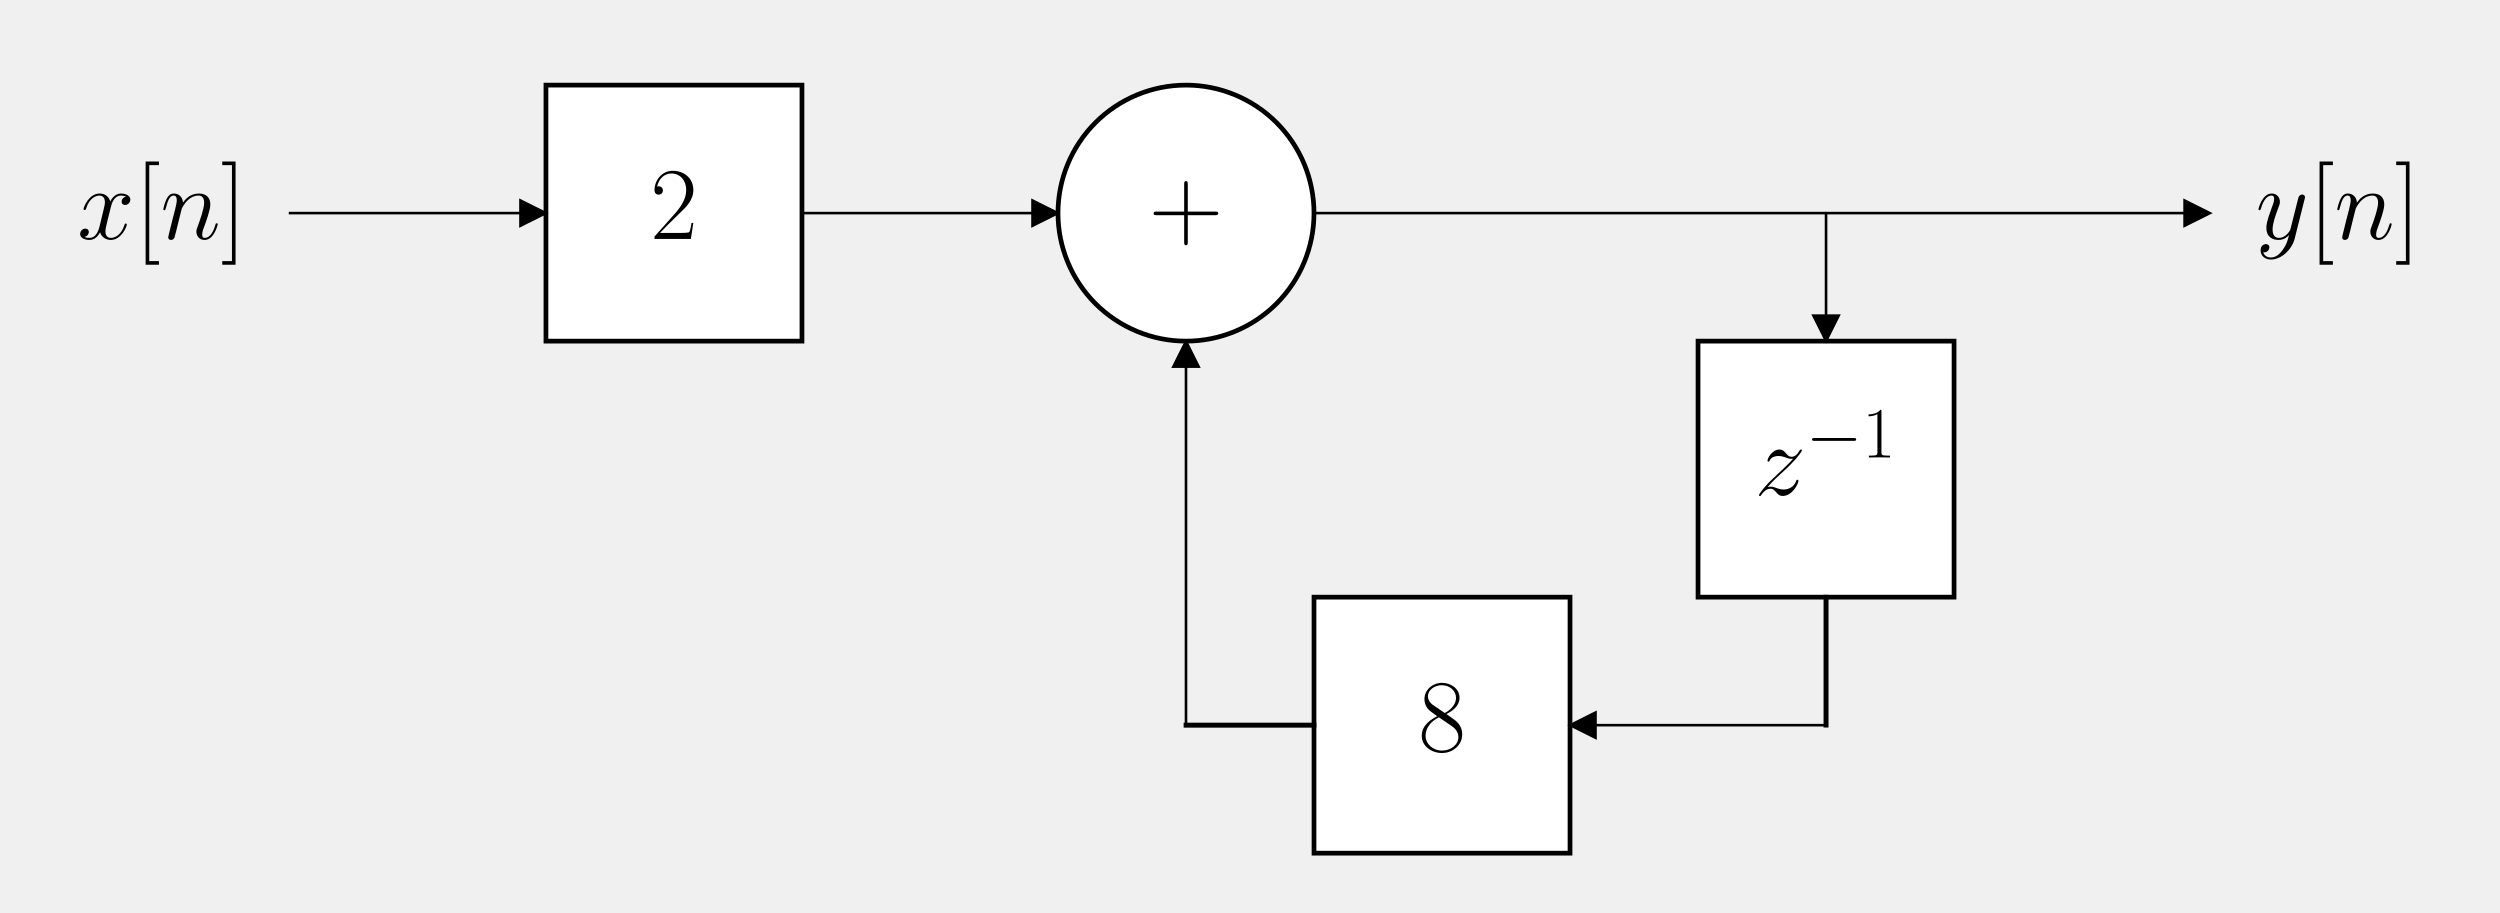
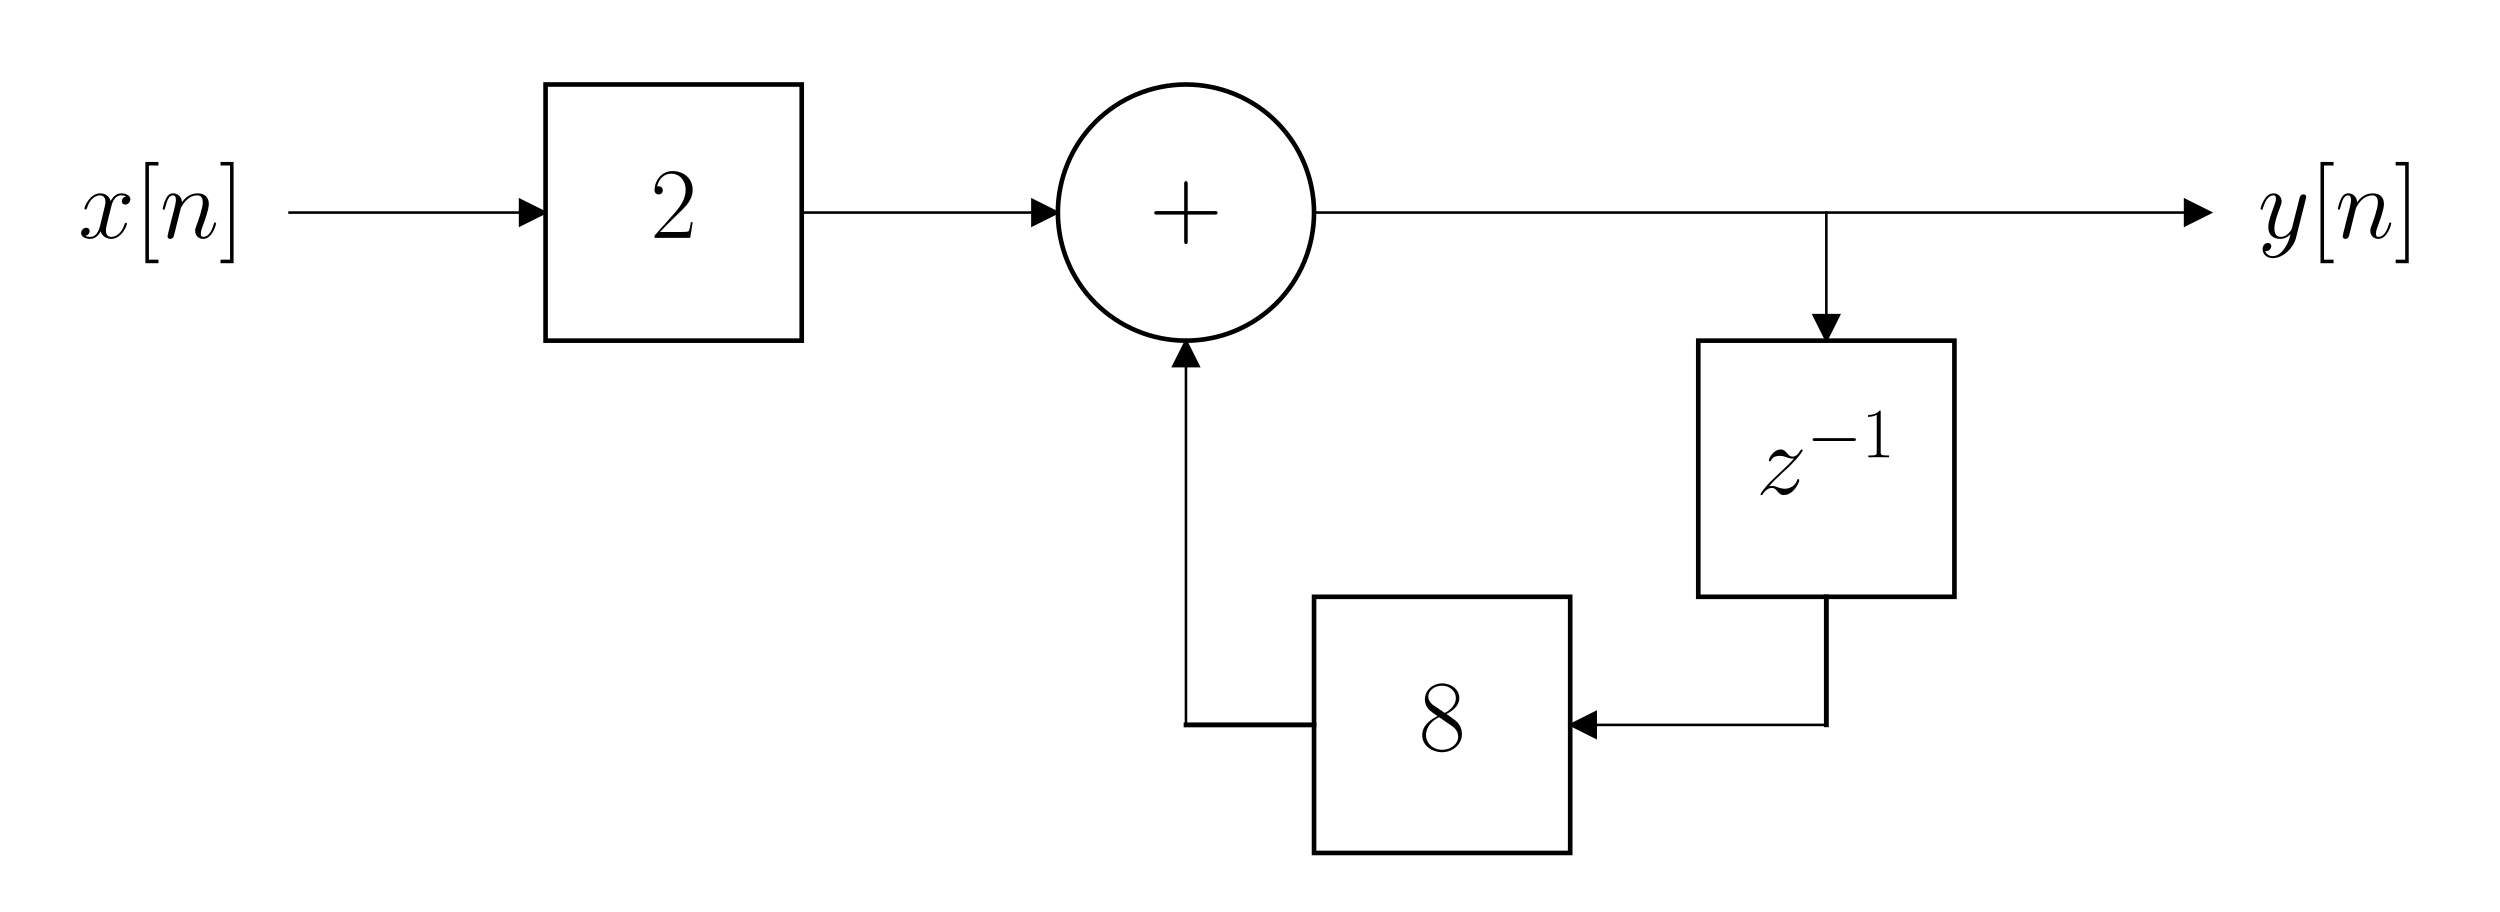
- <svg xmlns="http://www.w3.org/2000/svg" xmlns:xlink="http://www.w3.org/1999/xlink" height="193.788pt" version="1.1" viewBox="0 0 530.82 193.788" width="530.82pt">
+ <svg xmlns="http://www.w3.org/2000/svg" xmlns:xlink="http://www.w3.org/1999/xlink" width="541.08pt" height="197.352pt" viewBox="0 0 541.08 197.352" version="1.1">
  <defs>
-     <style type="text/css">*{stroke-linecap:butt;stroke-linejoin:round;}</style>
+     <style type="text/css">*{stroke-linejoin: round; stroke-linecap: butt}</style>
  </defs>
  <g id="figure_1">
    <g id="patch_1">
-       <path d="M 0 193.788  L 530.82 193.788  L 530.82 0  L 0 0  z " style="fill:none;" />
+       <path d="M 0 197.352  L 541.08 197.352  L 541.08 0  L 0 0  z " style="fill: #ffffff" />
    </g>
    <g id="axes_1">
      <g id="patch_2">
-         <path clip-path="url(#p9c2d4fae2f)" d="M 115.92 72.432  L 170.28 72.432  L 170.28 18.072  L 115.92 18.072  z " style="fill:#ffffff;stroke:#000000;stroke-linejoin:miter;" />
+         <path d="M 118.08 73.728  L 173.52 73.728  L 173.52 18.288  L 118.08 18.288  z " clip-path="url(#p2e846720b2)" style="fill: #ffffff; stroke: #000000; stroke-linejoin: miter" />
      </g>
      <g id="patch_3">
-         <path clip-path="url(#p9c2d4fae2f)" d="M 115.92 45.252  L 110.484 47.97  L 110.484 45.279  L 61.56 45.279  L 61.56 45.225  L 110.484 45.225  L 110.484 42.534  z " style="stroke:#000000;stroke-linejoin:miter;stroke-width:0.5;" />
+         <path d="M 118.08 46.008  L 112.536 48.78  L 112.536 46.036  L 62.64 46.036  L 62.64 45.98  L 112.536 45.98  L 112.536 43.236  z " clip-path="url(#p2e846720b2)" style="stroke: #000000; stroke-width: 0.5; stroke-linejoin: miter" />
      </g>
      <g id="patch_4">
-         <path clip-path="url(#p9c2d4fae2f)" d="M 224.64 45.252  L 219.204 47.97  L 219.204 45.279  L 170.28 45.279  L 170.28 45.225  L 219.204 45.225  L 219.204 42.534  z " style="stroke:#000000;stroke-linejoin:miter;stroke-width:0.5;" />
+         <path d="M 228.96 46.008  L 223.416 48.78  L 223.416 46.036  L 173.52 46.036  L 173.52 45.98  L 223.416 45.98  L 223.416 43.236  z " clip-path="url(#p2e846720b2)" style="stroke: #000000; stroke-width: 0.5; stroke-linejoin: miter" />
      </g>
      <g id="patch_5">
-         <path clip-path="url(#p9c2d4fae2f)" d="M 360.54 126.792  L 414.9 126.792  L 414.9 72.432  L 360.54 72.432  z " style="fill:#ffffff;stroke:#000000;stroke-linejoin:miter;" />
+         <path d="M 367.56 129.168  L 423 129.168  L 423 73.728  L 367.56 73.728  z " clip-path="url(#p2e846720b2)" style="fill: #ffffff; stroke: #000000; stroke-linejoin: miter" />
      </g>
      <g id="patch_6">
-         <path clip-path="url(#p9c2d4fae2f)" d="M 279 181.152  L 333.36 181.152  L 333.36 126.792  L 279 126.792  z " style="fill:#ffffff;stroke:#000000;stroke-linejoin:miter;" />
+         <path d="M 284.4 184.608  L 339.84 184.608  L 339.84 129.168  L 284.4 129.168  z " clip-path="url(#p2e846720b2)" style="fill: #ffffff; stroke: #000000; stroke-linejoin: miter" />
      </g>
      <g id="patch_7">
-         <path clip-path="url(#p9c2d4fae2f)" d="M 469.26 45.252  L 463.824 47.97  L 463.824 45.279  L 279 45.279  L 279 45.225  L 463.824 45.225  L 463.824 42.534  z " style="stroke:#000000;stroke-linejoin:miter;stroke-width:0.5;" />
+         <path d="M 256.68 73.728  C 264.031 73.728 271.083 70.807 276.281 65.609  C 281.479 60.411 284.4 53.359 284.4 46.008  C 284.4 38.657 281.479 31.605 276.281 26.407  C 271.083 21.209 264.031 18.288 256.68 18.288  C 249.329 18.288 242.277 21.209 237.079 26.407  C 231.881 31.605 228.96 38.657 228.96 46.008  C 228.96 53.359 231.881 60.411 237.079 65.609  C 242.277 70.807 249.329 73.728 256.68 73.728  z " clip-path="url(#p2e846720b2)" style="fill: #ffffff; stroke: #000000; stroke-linejoin: miter" />
      </g>
      <g id="patch_8">
-         <path clip-path="url(#p9c2d4fae2f)" d="M 251.82 153.972  L 251.82 153.972  L 251.82 153.945  L 279 153.945  L 279 153.999  L 251.82 153.999  L 251.82 153.972  z " style="stroke:#000000;stroke-linejoin:miter;" />
+         <path d="M 478.44 46.008  L 472.896 48.78  L 472.896 46.036  L 284.4 46.036  L 284.4 45.98  L 472.896 45.98  L 472.896 43.236  z " clip-path="url(#p2e846720b2)" style="stroke: #000000; stroke-width: 0.5; stroke-linejoin: miter" />
      </g>
      <g id="patch_9">
-         <path clip-path="url(#p9c2d4fae2f)" d="M 251.82 72.432  L 254.538 77.868  L 251.847 77.868  L 251.847 153.972  L 251.793 153.972  L 251.793 77.868  L 249.102 77.868  z " style="stroke:#000000;stroke-linejoin:miter;stroke-width:0.5;" />
+         <path d="M 256.68 156.888  L 256.68 156.888  L 256.68 156.86  L 284.4 156.86  L 284.4 156.916  L 256.68 156.916  L 256.68 156.888  z " clip-path="url(#p2e846720b2)" style="stroke: #000000; stroke-linejoin: miter" />
      </g>
      <g id="patch_10">
-         <path clip-path="url(#p9c2d4fae2f)" d="M 333.36 153.972  L 338.796 151.254  L 338.796 153.945  L 387.72 153.945  L 387.72 153.999  L 338.796 153.999  L 338.796 156.69  z " style="stroke:#000000;stroke-linejoin:miter;stroke-width:0.5;" />
+         <path d="M 256.68 73.728  L 259.452 79.272  L 256.708 79.272  L 256.708 156.888  L 256.652 156.888  L 256.652 79.272  L 253.908 79.272  z " clip-path="url(#p2e846720b2)" style="stroke: #000000; stroke-width: 0.5; stroke-linejoin: miter" />
      </g>
      <g id="patch_11">
-         <path clip-path="url(#p9c2d4fae2f)" d="M 387.72 72.432  L 385.002 66.996  L 387.693 66.996  L 387.693 45.252  L 387.747 45.252  L 387.747 66.996  L 390.438 66.996  z " style="stroke:#000000;stroke-linejoin:miter;stroke-width:0.5;" />
+         <path d="M 339.84 156.888  L 345.384 154.116  L 345.384 156.86  L 395.28 156.86  L 395.28 156.916  L 345.384 156.916  L 345.384 159.66  z " clip-path="url(#p2e846720b2)" style="stroke: #000000; stroke-width: 0.5; stroke-linejoin: miter" />
      </g>
      <g id="patch_12">
-         <path clip-path="url(#p9c2d4fae2f)" d="M 387.72 153.972  L 387.72 153.972  L 387.693 153.972  L 387.693 126.792  L 387.747 126.792  L 387.747 153.972  L 387.72 153.972  z " style="stroke:#000000;stroke-linejoin:miter;" />
+         <path d="M 395.28 73.728  L 392.508 68.184  L 395.252 68.184  L 395.252 46.008  L 395.308 46.008  L 395.308 68.184  L 398.052 68.184  z " clip-path="url(#p2e846720b2)" style="stroke: #000000; stroke-width: 0.5; stroke-linejoin: miter" />
      </g>
      <g id="patch_13">
-         <path clip-path="url(#p9c2d4fae2f)" d="M 251.82 72.432  C 259.028 72.432 265.942 69.568 271.039 64.471  C 276.136 59.374 279 52.46 279 45.252  C 279 38.044 276.136 31.13 271.039 26.033  C 265.942 20.936 259.028 18.072 251.82 18.072  C 244.612 18.072 237.698 20.936 232.601 26.033  C 227.504 31.13 224.64 38.044 224.64 45.252  C 224.64 52.46 227.504 59.374 232.601 64.471  C 237.698 69.568 244.612 72.432 251.82 72.432  z " style="fill:#ffffff;stroke:#000000;stroke-linejoin:miter;" />
+         <path d="M 395.28 156.888  L 395.28 156.888  L 395.252 156.888  L 395.252 129.168  L 395.308 129.168  L 395.308 156.888  L 395.28 156.888  z " clip-path="url(#p2e846720b2)" style="stroke: #000000; stroke-linejoin: miter" />
      </g>
      <g id="text_1">
-         <g transform="translate(138.074 50.73075)scale(0.22 -0.22)">
+         <g transform="translate(140.774 51.48675) scale(0.22 -0.22)">
          <defs>
-             <path d="M 2669 990  L 2554 990  C 2490 537 2438 460 2413 422  C 2381 371 1920 371 1830 371  L 602 371  C 832 620 1280 1073 1824 1596  C 2214 1966 2669 2400 2669 3033  C 2669 3788 2067 4224 1395 4224  C 691 4224 262 3603 262 3027  C 262 2777 448 2745 525 2745  C 589 2745 781 2783 781 3007  C 781 3206 614 3264 525 3264  C 486 3264 448 3257 422 3244  C 544 3788 915 4057 1306 4057  C 1862 4057 2227 3616 2227 3033  C 2227 2477 1901 1998 1536 1583  L 262 147  L 262 0  L 2515 0  L 2669 990  z " id="CMR17-32" transform="scale(0.015625)" />
+             <path id="CMR17-32" d="M 2669 990  L 2554 990  C 2490 537 2438 460 2413 422  C 2381 371 1920 371 1830 371  L 602 371  C 832 620 1280 1073 1824 1596  C 2214 1966 2669 2400 2669 3033  C 2669 3788 2067 4224 1395 4224  C 691 4224 262 3603 262 3027  C 262 2777 448 2745 525 2745  C 589 2745 781 2783 781 3007  C 781 3206 614 3264 525 3264  C 486 3264 448 3257 422 3244  C 544 3788 915 4057 1306 4057  C 1862 4057 2227 3616 2227 3033  C 2227 2477 1901 1998 1536 1583  L 262 147  L 262 0  L 2515 0  L 2669 990  z " transform="scale(0.015625)" />
          </defs>
-           <use transform="scale(0.996264)" xlink:href="#CMR17-32" />
+           <use xlink:href="#CMR17-32" transform="scale(0.996264)" />
        </g>
      </g>
      <g id="text_2">
-         <g transform="translate(16.40533 50.73075)scale(0.22 -0.22)">
+         <g transform="translate(16.94533 51.48675) scale(0.22 -0.22)">
          <defs>
-             <path d="M 3034 2624  C 2829 2585 2752 2431 2752 2310  C 2752 2156 2874 2105 2963 2105  C 3155 2105 3290 2271 3290 2444  C 3290 2694 2982 2816 2714 2816  C 2323 2816 2106 2451 2048 2329  C 1901 2790 1504 2816 1389 2816  C 736 2816 390 1993 390 1849  C 390 1823 416 1790 461 1790  C 512 1790 525 1829 538 1855  C 755 2572 1184 2687 1370 2687  C 1658 2687 1715 2438 1715 2284  C 1715 2143 1677 1993 1600 1678  L 1382 778  C 1286 390 1101 64 762 64  C 730 64 570 64 435 126  C 666 166 717 358 717 435  C 717 563 621 640 499 640  C 346 640 179 505 179 300  C 179 57 480 -64 755 -64  C 1062 -64 1280 153 1414 415  C 1517 64 1837 -64 2074 -64  C 2726 -64 3072 751 3072 896  C 3072 929 3046 955 3008 955  C 2950 955 2944 922 2925 870  C 2752 300 2381 64 2093 64  C 1869 64 1747 204 1747 467  C 1747 607 1773 712 1875 1146  L 2099 2039  C 2195 2425 2413 2687 2707 2687  C 2720 2687 2899 2687 3034 2624  z " id="CMMI12-78" transform="scale(0.015625)" />
-             <path d="M 1504 -1600  L 1504 -1376  L 902 -1376  L 902 4575  L 1504 4575  L 1504 4800  L 678 4800  L 678 -1600  L 1504 -1600  z " id="CMR17-5b" transform="scale(0.015625)" />
-             <path d="M 1318 1870  C 1331 1909 1491 2228 1728 2432  C 1894 2585 2112 2687 2362 2687  C 2618 2687 2707 2496 2707 2241  C 2707 1877 2445 1149 2317 804  C 2259 651 2227 568 2227 453  C 2227 166 2426 -64 2733 -64  C 3328 -64 3552 874 3552 913  C 3552 945 3526 970 3488 970  C 3430 970 3424 951 3392 842  C 3245 319 3002 64 2752 64  C 2688 64 2586 70 2586 274  C 2586 434 2656 625 2694 715  C 2822 1066 3091 1781 3091 2145  C 3091 2528 2867 2816 2381 2816  C 1811 2816 1510 2413 1395 2253  C 1376 2617 1114 2816 832 2816  C 627 2816 486 2694 378 2477  C 262 2247 173 1864 173 1838  C 173 1813 198 1781 243 1781  C 294 1781 301 1787 339 1934  C 442 2324 557 2687 813 2687  C 960 2687 1011 2585 1011 2394  C 1011 2253 947 2004 902 1807  L 723 1117  C 698 996 627 708 595 593  C 550 427 480 127 480 95  C 480 6 550 -64 646 -64  C 723 -64 813 -26 864 70  C 877 102 934 325 966 453  L 1107 1028  L 1318 1870  z " id="CMMI12-6e" transform="scale(0.015625)" />
-             <path d="M 915 4800  L 90 4800  L 90 4575  L 691 4575  L 691 -1376  L 90 -1376  L 90 -1600  L 915 -1600  L 915 4800  z " id="CMR17-5d" transform="scale(0.015625)" />
+             <path id="CMMI12-78" d="M 3034 2624  C 2829 2585 2752 2431 2752 2310  C 2752 2156 2874 2105 2963 2105  C 3155 2105 3290 2271 3290 2444  C 3290 2694 2982 2816 2714 2816  C 2323 2816 2106 2451 2048 2329  C 1901 2790 1504 2816 1389 2816  C 736 2816 390 1993 390 1849  C 390 1823 416 1790 461 1790  C 512 1790 525 1829 538 1855  C 755 2572 1184 2687 1370 2687  C 1658 2687 1715 2438 1715 2284  C 1715 2143 1677 1993 1600 1678  L 1382 778  C 1286 390 1101 64 762 64  C 730 64 570 64 435 126  C 666 166 717 358 717 435  C 717 563 621 640 499 640  C 346 640 179 505 179 300  C 179 57 480 -64 755 -64  C 1062 -64 1280 153 1414 415  C 1517 64 1837 -64 2074 -64  C 2726 -64 3072 751 3072 896  C 3072 929 3046 955 3008 955  C 2950 955 2944 922 2925 870  C 2752 300 2381 64 2093 64  C 1869 64 1747 204 1747 467  C 1747 607 1773 712 1875 1146  L 2099 2039  C 2195 2425 2413 2687 2707 2687  C 2720 2687 2899 2687 3034 2624  z " transform="scale(0.015625)" />
+             <path id="CMR17-5b" d="M 1504 -1600  L 1504 -1376  L 902 -1376  L 902 4575  L 1504 4575  L 1504 4800  L 678 4800  L 678 -1600  L 1504 -1600  z " transform="scale(0.015625)" />
+             <path id="CMMI12-6e" d="M 1318 1870  C 1331 1909 1491 2228 1728 2432  C 1894 2585 2112 2687 2362 2687  C 2618 2687 2707 2496 2707 2241  C 2707 1877 2445 1149 2317 804  C 2259 651 2227 568 2227 453  C 2227 166 2426 -64 2733 -64  C 3328 -64 3552 874 3552 913  C 3552 945 3526 970 3488 970  C 3430 970 3424 951 3392 842  C 3245 319 3002 64 2752 64  C 2688 64 2586 70 2586 274  C 2586 434 2656 625 2694 715  C 2822 1066 3091 1781 3091 2145  C 3091 2528 2867 2816 2381 2816  C 1811 2816 1510 2413 1395 2253  C 1376 2617 1114 2816 832 2816  C 627 2816 486 2694 378 2477  C 262 2247 173 1864 173 1838  C 173 1813 198 1781 243 1781  C 294 1781 301 1787 339 1934  C 442 2324 557 2687 813 2687  C 960 2687 1011 2585 1011 2394  C 1011 2253 947 2004 902 1807  L 723 1117  C 698 996 627 708 595 593  C 550 427 480 127 480 95  C 480 6 550 -64 646 -64  C 723 -64 813 -26 864 70  C 877 102 934 325 966 453  L 1107 1028  L 1318 1870  z " transform="scale(0.015625)" />
+             <path id="CMR17-5d" d="M 915 4800  L 90 4800  L 90 4575  L 691 4575  L 691 -1376  L 90 -1376  L 90 -1600  L 915 -1600  L 915 4800  z " transform="scale(0.015625)" />
          </defs>
-           <use transform="scale(0.996264)" xlink:href="#CMMI12-78" />
-           <use transform="translate(55.43406 0)scale(0.996264)" xlink:href="#CMR17-5b" />
-           <use transform="translate(80.30512 0)scale(0.996264)" xlink:href="#CMMI12-6e" />
-           <use transform="translate(138.5352 0)scale(0.996264)" xlink:href="#CMR17-5d" />
+           <use xlink:href="#CMMI12-78" transform="scale(0.996264)" />
+           <use xlink:href="#CMR17-5b" transform="translate(55.43406 0) scale(0.996264)" />
+           <use xlink:href="#CMMI12-6e" transform="translate(80.30512 0) scale(0.996264)" />
+           <use xlink:href="#CMR17-5d" transform="translate(138.5352 0) scale(0.996264)" />
        </g>
      </g>
      <g id="text_3">
-         <g transform="translate(372.5248 105.0908)scale(0.22 -0.22)">
+         <g transform="translate(380.0848 106.9268) scale(0.22 -0.22)">
          <defs>
-             <path d="M 813 486  C 1088 809 1312 1015 1632 1313  C 2016 1657 2182 1822 2272 1922  C 2720 2371 2944 2713 2944 2764  C 2944 2816 2893 2816 2880 2816  C 2835 2816 2822 2790 2790 2745  C 2630 2470 2477 2368 2310 2368  C 2176 2368 2106 2403 1984 2547  C 1850 2707 1741 2816 1555 2816  C 1088 2816 806 2265 806 2127  C 806 2107 813 2067 870 2067  C 922 2067 928 2094 947 2140  C 1056 2387 1363 2415 1485 2415  C 1619 2415 1747 2387 1882 2342  C 2125 2239 2227 2239 2291 2239  C 2336 2239 2362 2239 2394 2246  C 2182 1988 1837 1670 1549 1399  L 902 783  C 512 380 275 32 275 -13  C 275 -52 307 -64 346 -64  C 384 -64 390 -58 435 19  C 538 179 742 384 979 384  C 1114 384 1178 356 1306 211  C 1427 70 1536 -64 1741 -64  C 2368 -64 2726 723 2726 876  C 2726 902 2720 942 2656 942  C 2605 942 2598 915 2579 849  C 2438 460 2061 336 1811 336  C 1677 336 1549 364 1414 409  C 1158 512 1088 512 1005 512  C 941 512 870 512 813 486  z " id="CMMI12-7a" transform="scale(0.015625)" />
-             <path d="M 4218 1472  C 4326 1472 4442 1472 4442 1600  C 4442 1728 4326 1728 4218 1728  L 755 1728  C 646 1728 531 1728 531 1600  C 531 1472 646 1472 755 1472  L 4218 1472  z " id="CMSY10-0" transform="scale(0.015625)" />
-             <path d="M 1702 4083  C 1702 4217 1696 4224 1606 4224  C 1357 3927 979 3833 621 3820  C 602 3820 570 3820 563 3808  C 557 3795 557 3782 557 3648  C 755 3648 1088 3686 1344 3839  L 1344 467  C 1344 243 1331 166 781 166  L 589 166  L 589 0  C 896 6 1216 12 1523 12  C 1830 12 2150 6 2458 0  L 2458 166  L 2266 166  C 1715 166 1702 236 1702 467  L 1702 4083  z " id="CMR17-31" transform="scale(0.015625)" />
+             <path id="CMMI12-7a" d="M 813 486  C 1088 809 1312 1015 1632 1313  C 2016 1657 2182 1822 2272 1922  C 2720 2371 2944 2713 2944 2764  C 2944 2816 2893 2816 2880 2816  C 2835 2816 2822 2790 2790 2745  C 2630 2470 2477 2368 2310 2368  C 2176 2368 2106 2403 1984 2547  C 1850 2707 1741 2816 1555 2816  C 1088 2816 806 2265 806 2127  C 806 2107 813 2067 870 2067  C 922 2067 928 2094 947 2140  C 1056 2387 1363 2415 1485 2415  C 1619 2415 1747 2387 1882 2342  C 2125 2239 2227 2239 2291 2239  C 2336 2239 2362 2239 2394 2246  C 2182 1988 1837 1670 1549 1399  L 902 783  C 512 380 275 32 275 -13  C 275 -52 307 -64 346 -64  C 384 -64 390 -58 435 19  C 538 179 742 384 979 384  C 1114 384 1178 356 1306 211  C 1427 70 1536 -64 1741 -64  C 2368 -64 2726 723 2726 876  C 2726 902 2720 942 2656 942  C 2605 942 2598 915 2579 849  C 2438 460 2061 336 1811 336  C 1677 336 1549 364 1414 409  C 1158 512 1088 512 1005 512  C 941 512 870 512 813 486  z " transform="scale(0.015625)" />
+             <path id="CMSY10-0" d="M 4218 1472  C 4326 1472 4442 1472 4442 1600  C 4442 1728 4326 1728 4218 1728  L 755 1728  C 646 1728 531 1728 531 1600  C 531 1472 646 1472 755 1472  L 4218 1472  z " transform="scale(0.015625)" />
+             <path id="CMR17-31" d="M 1702 4083  C 1702 4217 1696 4224 1606 4224  C 1357 3927 979 3833 621 3820  C 602 3820 570 3820 563 3808  C 557 3795 557 3782 557 3648  C 755 3648 1088 3686 1344 3839  L 1344 467  C 1344 243 1331 166 781 166  L 589 166  L 589 0  C 896 6 1216 12 1523 12  C 1830 12 2150 6 2458 0  L 2458 166  L 2266 166  C 1715 166 1702 236 1702 467  L 1702 4083  z " transform="scale(0.015625)" />
          </defs>
-           <use transform="scale(0.996264)" xlink:href="#CMMI12-7a" />
-           <use transform="translate(49.75514 36.15364)scale(0.697382)" xlink:href="#CMSY10-0" />
-           <use transform="translate(103.9961 36.15364)scale(0.697382)" xlink:href="#CMR17-31" />
+           <use xlink:href="#CMMI12-7a" transform="scale(0.996264)" />
+           <use xlink:href="#CMSY10-0" transform="translate(49.75514 36.15364) scale(0.697382)" />
+           <use xlink:href="#CMR17-31" transform="translate(103.9961 36.15364) scale(0.697382)" />
        </g>
      </g>
      <g id="text_4">
-         <g transform="translate(301.154 159.4508)scale(0.22 -0.22)">
+         <g transform="translate(307.094 162.3668) scale(0.22 -0.22)">
          <defs>
-             <path d="M 1741 2289  C 2144 2494 2554 2803 2554 3298  C 2554 3884 1990 4224 1472 4224  C 890 4224 378 3800 378 3215  C 378 3054 416 2777 666 2533  C 730 2469 998 2276 1171 2154  C 883 2006 211 1652 211 945  C 211 282 838 -128 1459 -128  C 2144 -128 2720 366 2720 1022  C 2720 1607 2330 1877 2074 2051  L 1741 2289  z M 902 2855  C 851 2887 595 3086 595 3388  C 595 3781 998 4076 1459 4076  C 1965 4076 2336 3716 2336 3298  C 2336 2700 1670 2359 1638 2359  C 1632 2359 1626 2359 1574 2398  L 902 2855  z M 2080 1536  C 2176 1466 2483 1253 2483 861  C 2483 385 2010 25 1472 25  C 890 25 448 443 448 951  C 448 1459 838 1884 1280 2083  L 2080 1536  z " id="CMR17-38" transform="scale(0.015625)" />
+             <path id="CMR17-38" d="M 1741 2289  C 2144 2494 2554 2803 2554 3298  C 2554 3884 1990 4224 1472 4224  C 890 4224 378 3800 378 3215  C 378 3054 416 2777 666 2533  C 730 2469 998 2276 1171 2154  C 883 2006 211 1652 211 945  C 211 282 838 -128 1459 -128  C 2144 -128 2720 366 2720 1022  C 2720 1607 2330 1877 2074 2051  L 1741 2289  z M 902 2855  C 851 2887 595 3086 595 3388  C 595 3781 998 4076 1459 4076  C 1965 4076 2336 3716 2336 3298  C 2336 2700 1670 2359 1638 2359  C 1632 2359 1626 2359 1574 2398  L 902 2855  z M 2080 1536  C 2176 1466 2483 1253 2483 861  C 2483 385 2010 25 1472 25  C 890 25 448 443 448 951  C 448 1459 838 1884 1280 2083  L 2080 1536  z " transform="scale(0.015625)" />
          </defs>
-           <use transform="scale(0.996264)" xlink:href="#CMR17-38" />
+           <use xlink:href="#CMR17-38" transform="scale(0.996264)" />
        </g>
      </g>
      <g id="text_5">
-         <g transform="translate(243.8045 50.73075)scale(0.22 -0.22)">
+         <g transform="translate(248.6645 51.48675) scale(0.22 -0.22)">
          <defs>
-             <path d="M 2451 1472  L 4141 1472  C 4230 1472 4339 1472 4339 1580  C 4339 1696 4237 1696 4141 1696  L 2451 1696  L 2451 3385  C 2451 3475 2451 3584 2342 3584  C 2227 3584 2227 3481 2227 3385  L 2227 1696  L 531 1696  C 442 1696 333 1696 333 1587  C 333 1472 435 1472 531 1472  L 2227 1472  L 2227 -194  C 2227 -282 2227 -391 2336 -391  C 2451 -391 2451 -289 2451 -194  L 2451 1472  z " id="CMSS17-2b" transform="scale(0.015625)" />
+             <path id="CMSS17-2b" d="M 2451 1472  L 4141 1472  C 4230 1472 4339 1472 4339 1580  C 4339 1696 4237 1696 4141 1696  L 2451 1696  L 2451 3385  C 2451 3475 2451 3584 2342 3584  C 2227 3584 2227 3481 2227 3385  L 2227 1696  L 531 1696  C 442 1696 333 1696 333 1587  C 333 1472 435 1472 531 1472  L 2227 1472  L 2227 -194  C 2227 -282 2227 -391 2336 -391  C 2451 -391 2451 -289 2451 -194  L 2451 1472  z " transform="scale(0.015625)" />
          </defs>
-           <use transform="scale(0.996264)" xlink:href="#CMSS17-2b" />
+           <use xlink:href="#CMSS17-2b" transform="scale(0.996264)" />
        </g>
      </g>
      <g id="text_6">
-         <g transform="translate(478.9378 50.73075)scale(0.22 -0.22)">
+         <g transform="translate(488.6578 51.48675) scale(0.22 -0.22)">
          <defs>
-             <path d="M 1683 -673  C 1510 -921 1261 -1152 947 -1152  C 870 -1152 563 -1139 467 -826  C 486 -833 518 -833 531 -833  C 723 -833 851 -666 851 -519  C 851 -372 730 -320 634 -320  C 531 -320 307 -397 307 -711  C 307 -1050 582 -1280 947 -1280  C 1587 -1280 2234 -673 2413 -7  L 3040 2483  C 3046 2515 3059 2553 3059 2591  C 3059 2687 2982 2752 2886 2752  C 2829 2752 2694 2726 2643 2534  L 2170 657  C 2138 542 2138 530 2086 459  C 1958 281 1747 64 1440 64  C 1082 64 1050 415 1050 587  C 1050 951 1222 1443 1395 1902  C 1466 2087 1504 2177 1504 2305  C 1504 2573 1312 2816 998 2816  C 410 2816 173 1890 173 1838  C 173 1813 198 1781 243 1781  C 301 1781 307 1807 333 1896  C 486 2432 730 2687 979 2687  C 1037 2687 1146 2687 1146 2477  C 1146 2311 1075 2126 979 1883  C 666 1047 666 836 666 683  C 666 76 1101 -64 1421 -64  C 1606 -64 1837 -7 2061 230  L 2067 223  C 1971 -141 1907 -359 1683 -673  z " id="CMMI12-79" transform="scale(0.015625)" />
+             <path id="CMMI12-79" d="M 1683 -673  C 1510 -921 1261 -1152 947 -1152  C 870 -1152 563 -1139 467 -826  C 486 -833 518 -833 531 -833  C 723 -833 851 -666 851 -519  C 851 -372 730 -320 634 -320  C 531 -320 307 -397 307 -711  C 307 -1050 582 -1280 947 -1280  C 1587 -1280 2234 -673 2413 -7  L 3040 2483  C 3046 2515 3059 2553 3059 2591  C 3059 2687 2982 2752 2886 2752  C 2829 2752 2694 2726 2643 2534  L 2170 657  C 2138 542 2138 530 2086 459  C 1958 281 1747 64 1440 64  C 1082 64 1050 415 1050 587  C 1050 951 1222 1443 1395 1902  C 1466 2087 1504 2177 1504 2305  C 1504 2573 1312 2816 998 2816  C 410 2816 173 1890 173 1838  C 173 1813 198 1781 243 1781  C 301 1781 307 1807 333 1896  C 486 2432 730 2687 979 2687  C 1037 2687 1146 2687 1146 2477  C 1146 2311 1075 2126 979 1883  C 666 1047 666 836 666 683  C 666 76 1101 -64 1421 -64  C 1606 -64 1837 -7 2061 230  L 2067 223  C 1971 -141 1907 -359 1683 -673  z " transform="scale(0.015625)" />
          </defs>
-           <use transform="scale(0.996264)" xlink:href="#CMMI12-79" />
-           <use transform="translate(51.13878 0)scale(0.996264)" xlink:href="#CMR17-5b" />
-           <use transform="translate(76.00984 0)scale(0.996264)" xlink:href="#CMMI12-6e" />
-           <use transform="translate(134.2399 0)scale(0.996264)" xlink:href="#CMR17-5d" />
+           <use xlink:href="#CMMI12-79" transform="scale(0.996264)" />
+           <use xlink:href="#CMR17-5b" transform="translate(51.13878 0) scale(0.996264)" />
+           <use xlink:href="#CMMI12-6e" transform="translate(76.00984 0) scale(0.996264)" />
+           <use xlink:href="#CMR17-5d" transform="translate(134.2399 0) scale(0.996264)" />
        </g>
      </g>
    </g>
  </g>
  <defs>
-     <clipPath id="p9c2d4fae2f">
-       <rect height="179.388" width="516.42" x="7.2" y="7.2" />
+     <clipPath id="p2e846720b2">
+       <rect x="7.2" y="7.2" width="526.68" height="182.952" />
    </clipPath>
  </defs>
</svg>
